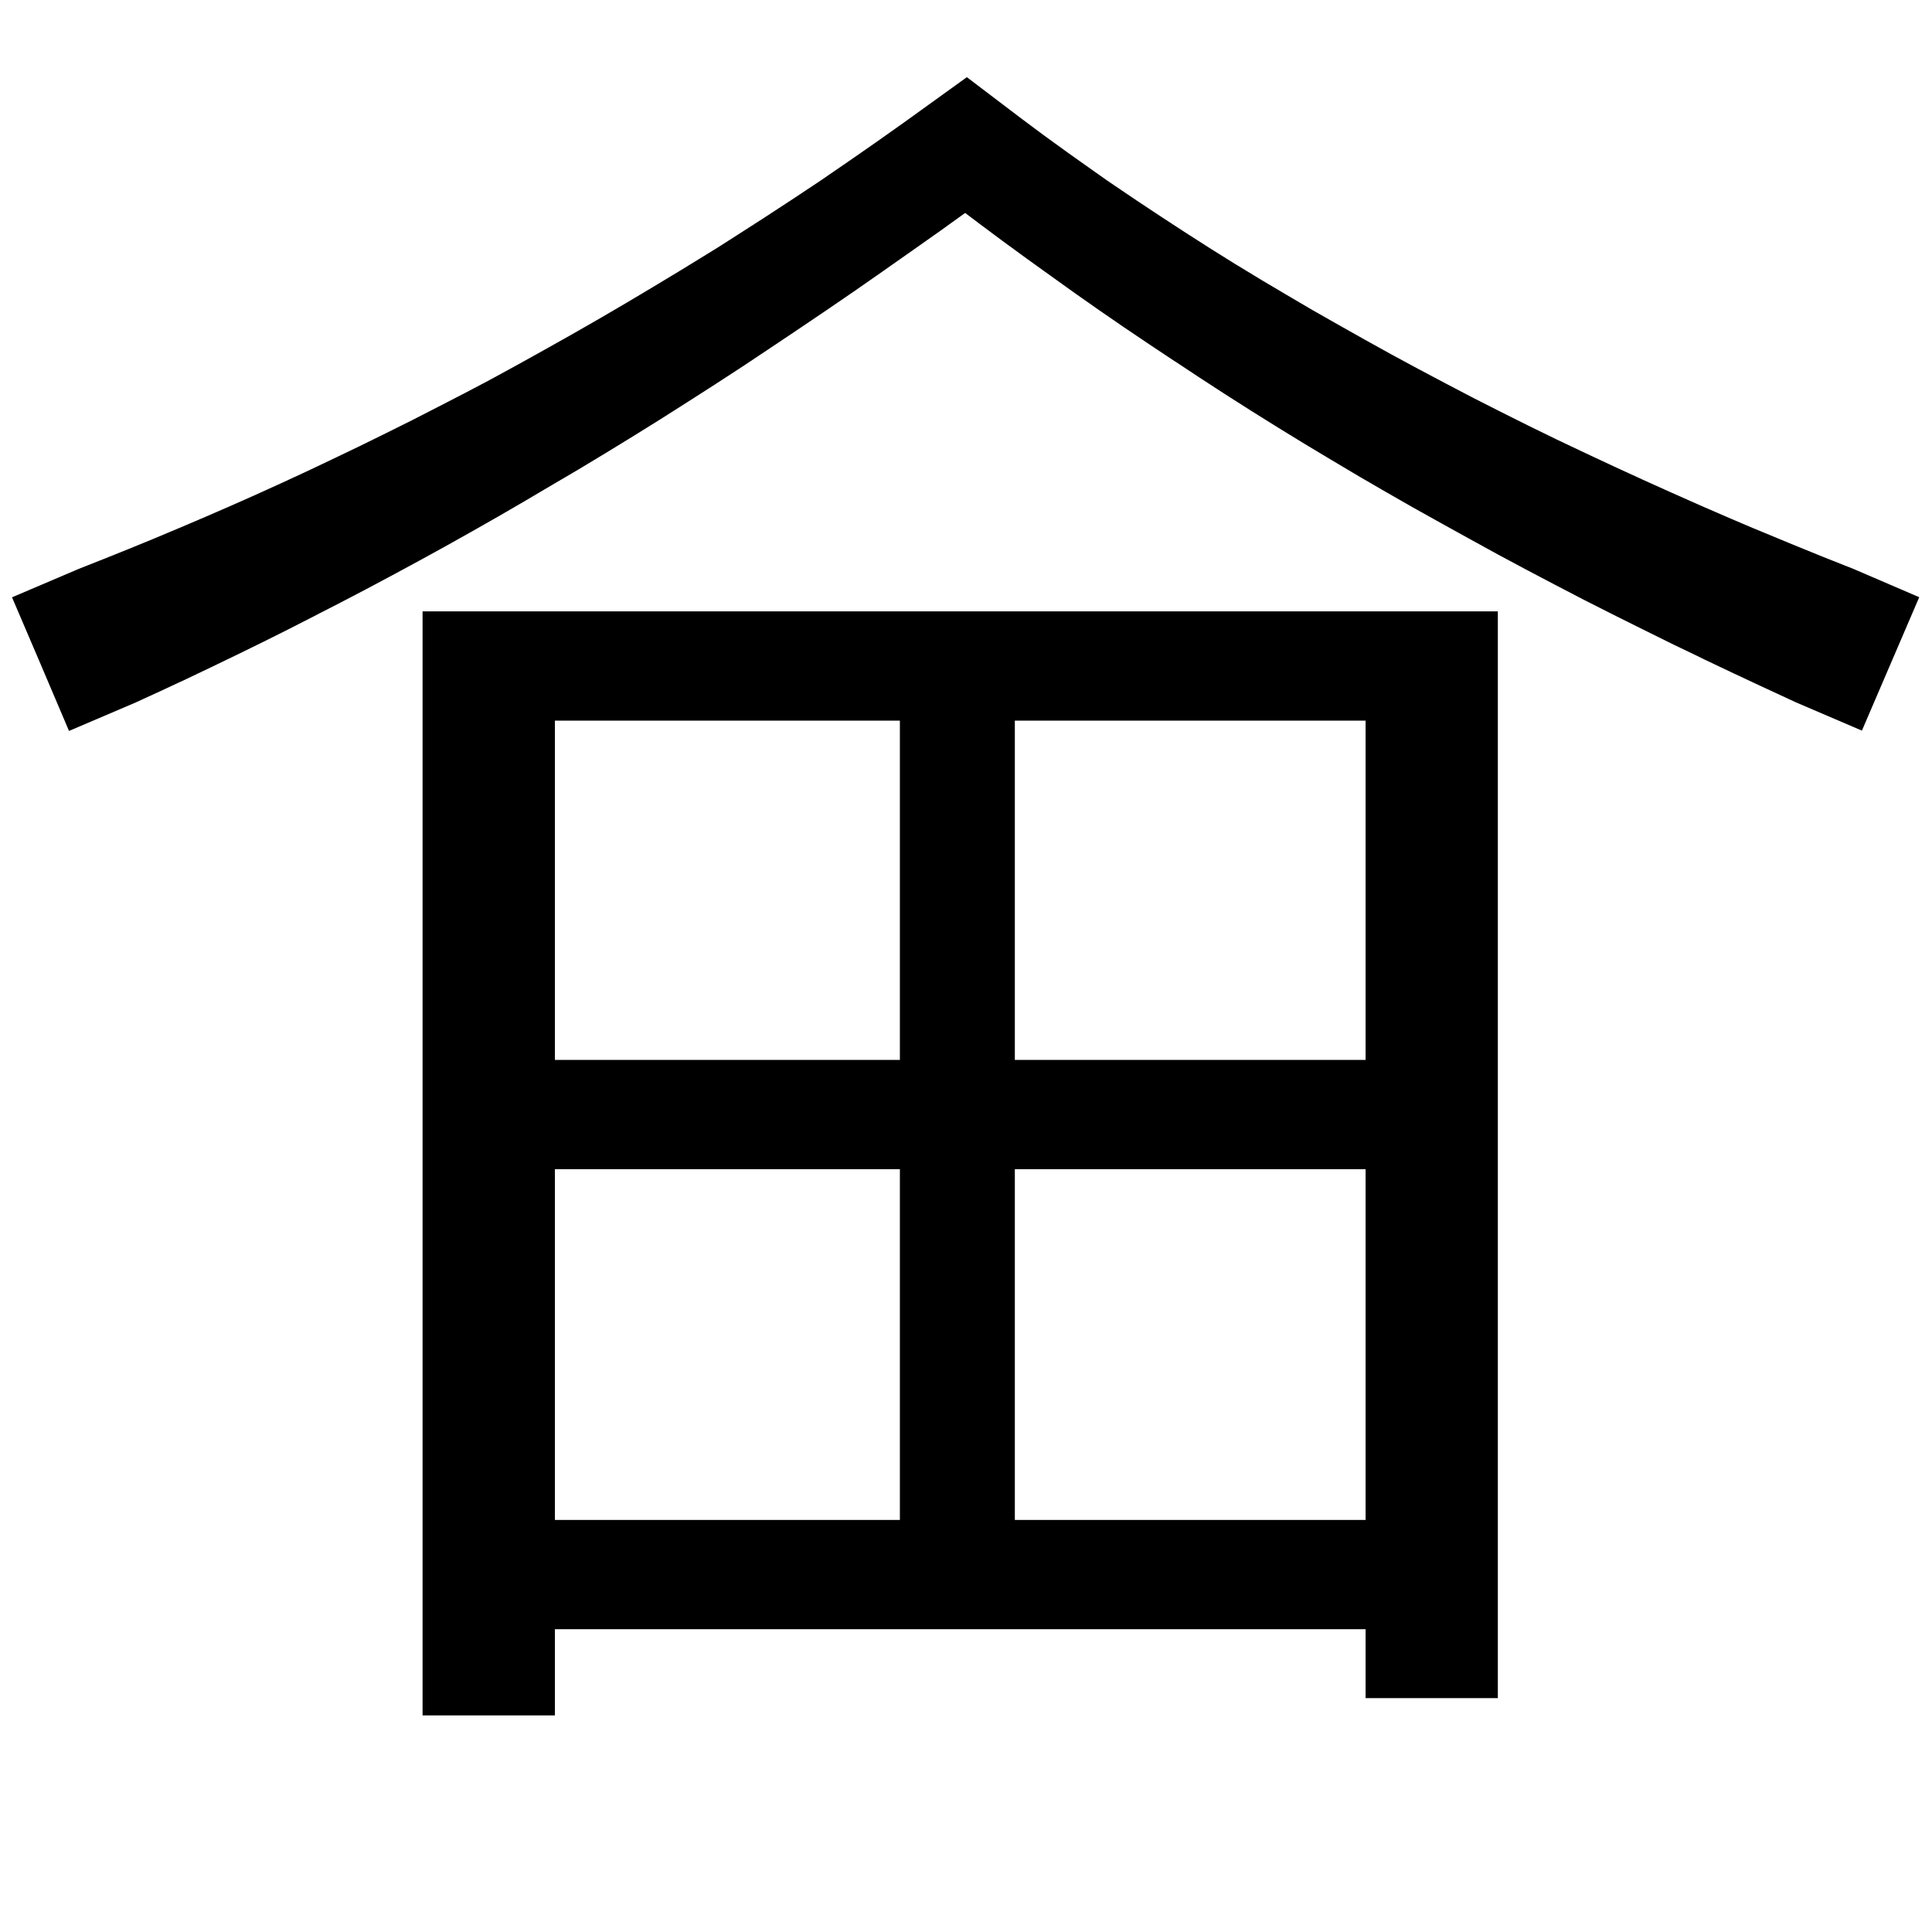
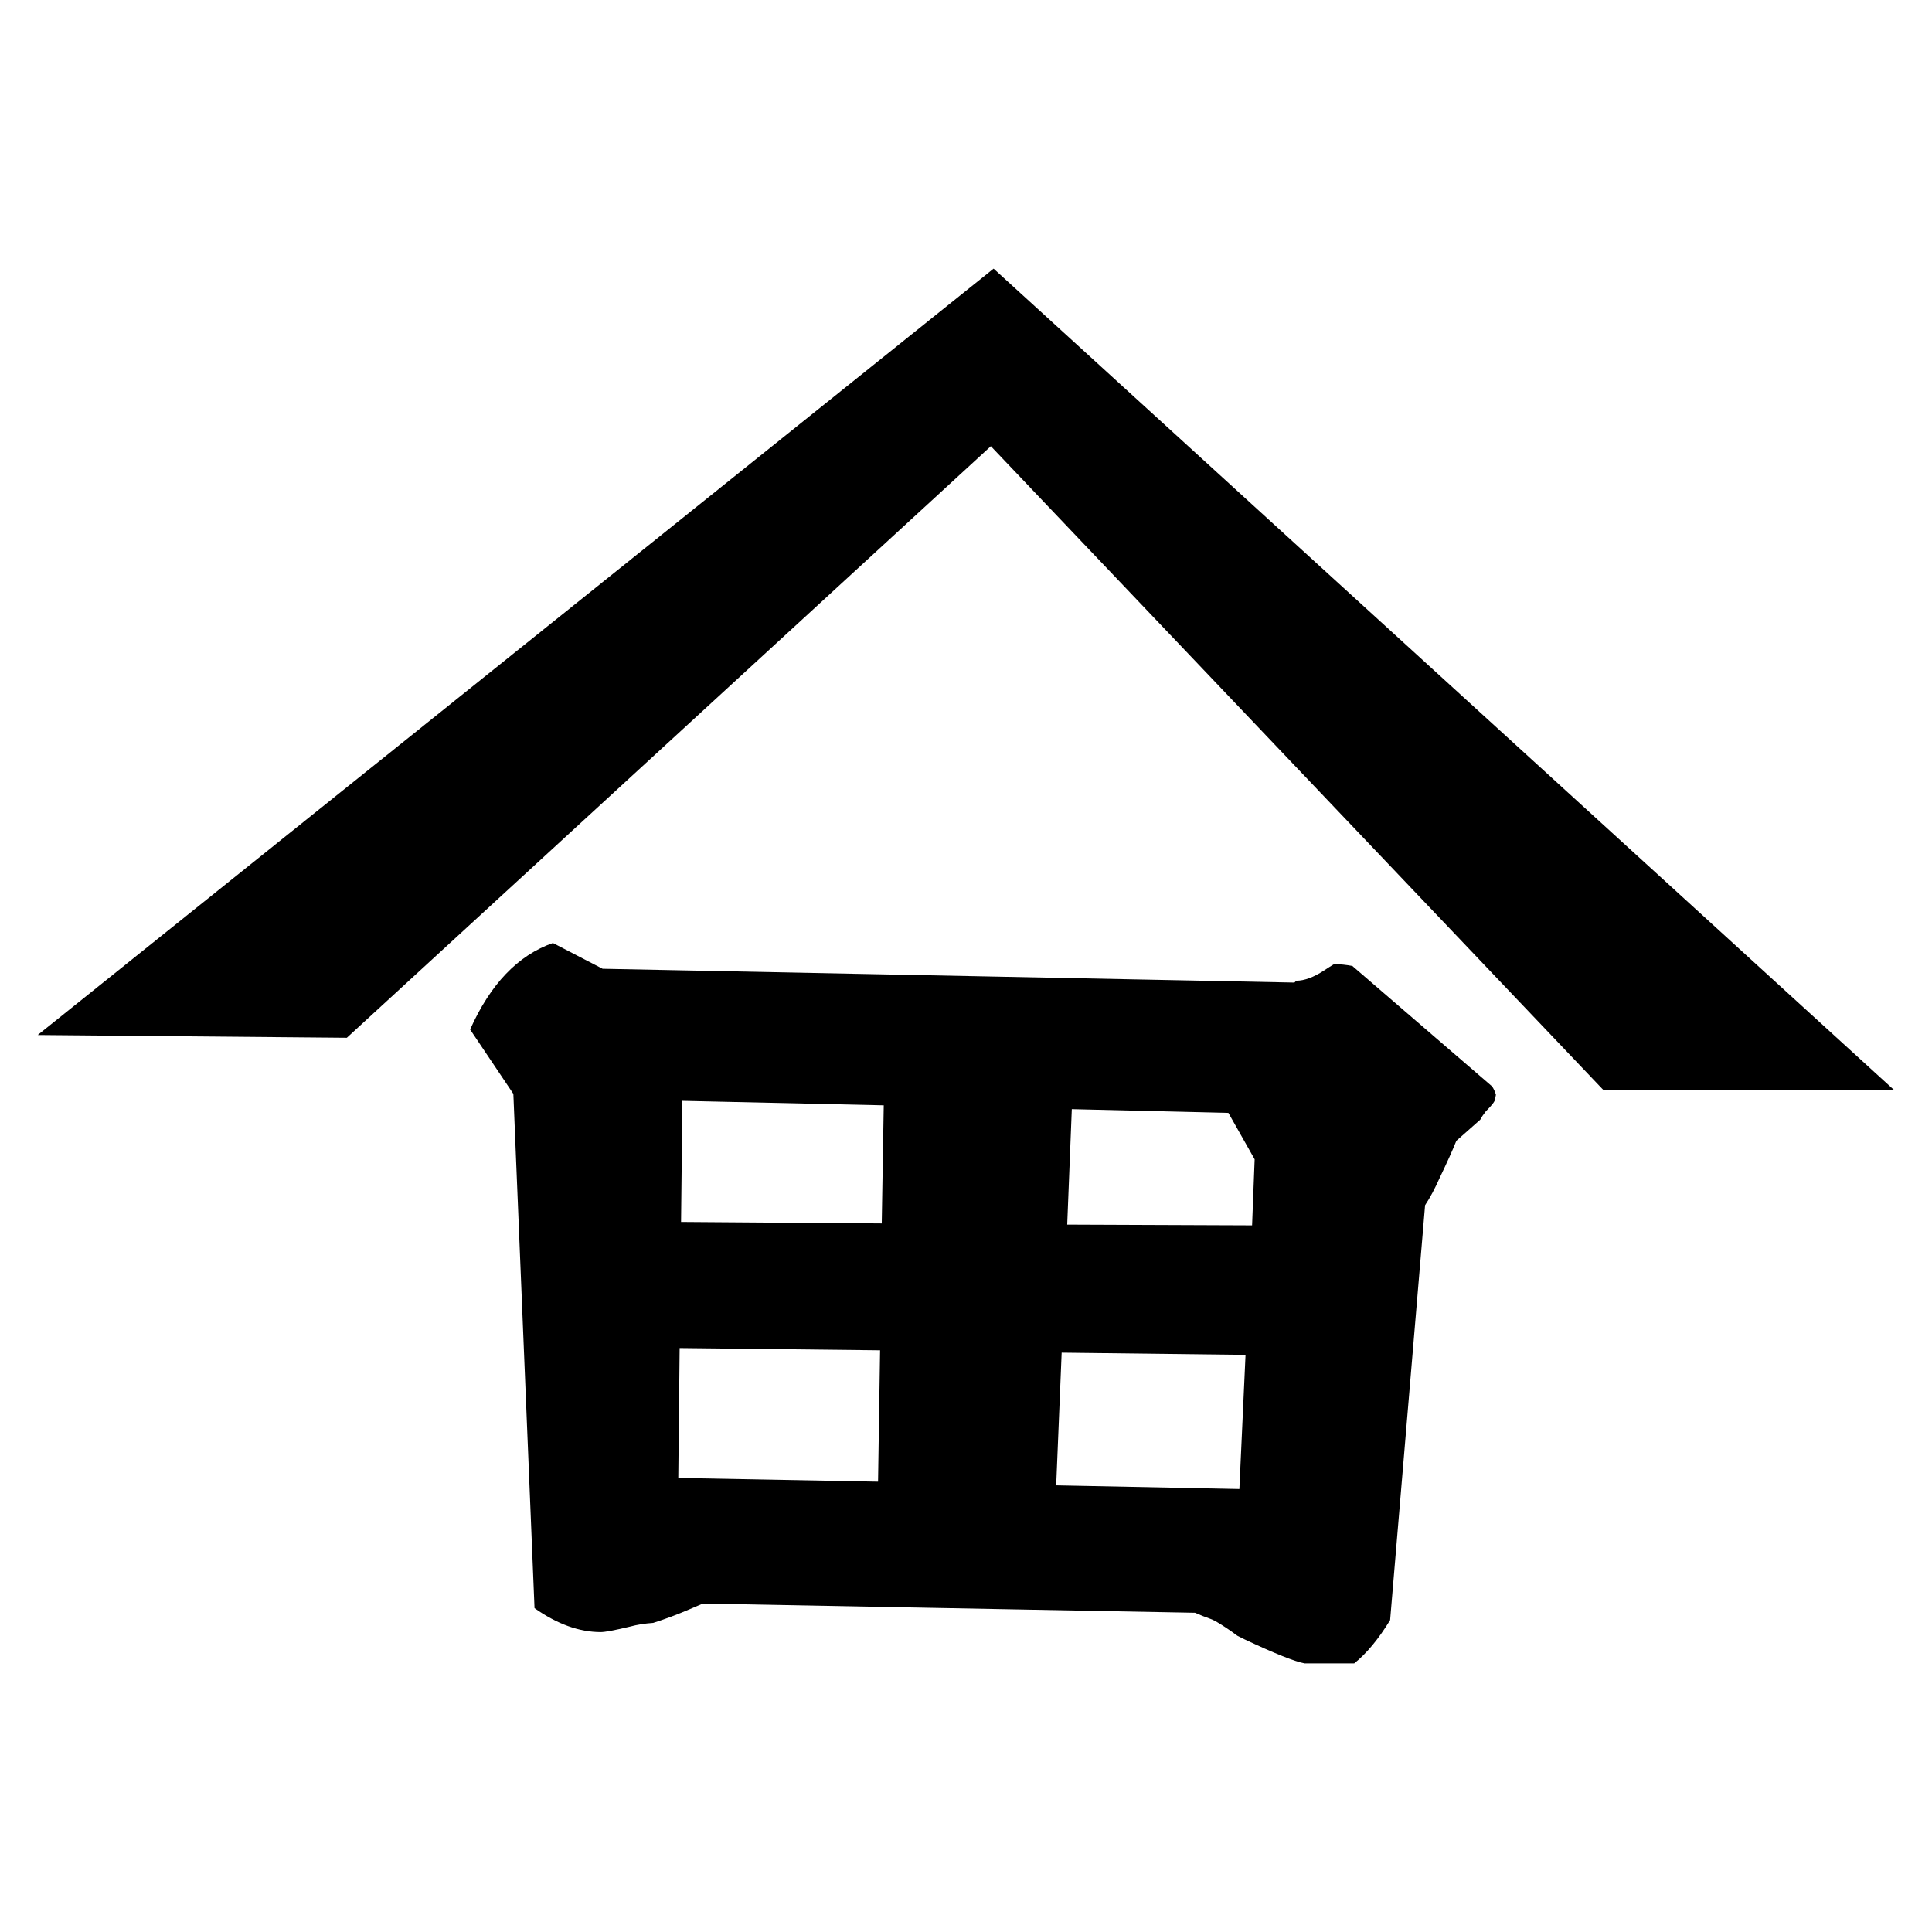
- <svg xmlns="http://www.w3.org/2000/svg" width="100%" height="100%" viewBox="0 0 18 18" version="1.1" xml:space="preserve" style="fill-rule:evenodd;clip-rule:evenodd;stroke-linejoin:round;stroke-miterlimit:2;">
-   <path d="M8.384,10.893l-3.214,0l0,3.268l3.214,0l0,-3.268Zm0,-1.018l0,-3.161l-3.214,0l0,3.161l3.214,0Zm1.071,-3.161l0,3.161l3.268,0l0,-3.161l-3.268,0Zm3.268,7.447l0,-3.268l-3.268,0l0,3.268l3.268,0Zm1.232,1.66l-1.232,0l0,-0.642l-7.553,0l0,0.803l-1.233,0l0,-10.286l10.018,0l0,10.125Z" style="fill-rule:nonzero;" />
-   <path d="M9.519,1.107l0.211,0.157l0.214,0.155l0.217,0.154l0.153,0.108l0.066,0.045l0.222,0.15l0.225,0.149l0.227,0.148l0.23,0.147l0.232,0.145l0.004,0.002l0.232,0.141l0.238,0.141l0.24,0.141l0.243,0.138l0.245,0.138l0.247,0.137l0.25,0.135l0.253,0.134l0.254,0.133l0.258,0.131l0.156,0.078l0.104,0.052l0.262,0.128l0.266,0.126l0.267,0.125l0.27,0.124l0.273,0.123l0.275,0.122l0.277,0.12l0.209,0.089l0.071,0.029l0.282,0.117l0.285,0.116l0.29,0.115l0.614,0.264l-0.534,1.243l-0.614,-0.263l-0.287,-0.133l-0.287,-0.134l-0.284,-0.135l-0.071,-0.035l-0.211,-0.101l-0.279,-0.138l-0.277,-0.138l-0.275,-0.139l-0.271,-0.141l-0.27,-0.142l-0.267,-0.143l-0.264,-0.145l-0.105,-0.058l-0.157,-0.087l-0.26,-0.145l-0.257,-0.147l-0.255,-0.148l-0.252,-0.15l-0.25,-0.15l-0.248,-0.152l-0.245,-0.153l-0.242,-0.154l-0.24,-0.156l-0.233,-0.154l-0.004,-0.002l-0.236,-0.157l-0.233,-0.157l-0.231,-0.159l-0.228,-0.16l-0.226,-0.162l-0.067,-0.048l-0.157,-0.113l-0.222,-0.162l-0.22,-0.164l-0.13,-0.098l-0.232,0.167l-0.268,0.189l-0.191,0.134l-0.075,0.053l-0.264,0.184l-0.263,0.18l-0.262,0.177l-0.185,0.124l-0.075,0.05l-0.258,0.172l-0.258,0.168l-0.256,0.164l-0.255,0.162l-0.254,0.158l-0.253,0.155l-0.252,0.152l-0.252,0.148l-0.073,0.043l-0.176,0.104l-0.248,0.144l-0.248,0.141l-0.246,0.138l-0.246,0.135l-0.244,0.132l-0.244,0.13l-0.243,0.127l-0.197,0.101l-0.044,0.023l-0.241,0.123l-0.24,0.12l-0.239,0.117l-0.238,0.115l-0.237,0.113l-0.236,0.11l-0.166,0.076l-0.067,0.031l-0.623,0.266l-0.265,-0.623l-0.266,-0.622l0.622,-0.265l0.068,-0.027l0.167,-0.066l0.234,-0.094l0.234,-0.096l0.236,-0.099l0.237,-0.101l0.237,-0.103l0.239,-0.106l0.044,-0.02l0.196,-0.089l0.24,-0.111l0.242,-0.115l0.242,-0.116l0.244,-0.12l0.245,-0.122l0.246,-0.126l0.248,-0.128l0.175,-0.092l0.073,-0.039l0.249,-0.136l0.25,-0.139l0.251,-0.141l0.253,-0.145l0.253,-0.148l0.255,-0.152l0.257,-0.155l0.257,-0.158l0.075,-0.046l0.183,-0.117l0.26,-0.167l0.26,-0.17l0.262,-0.174l0.074,-0.051l0.188,-0.129l0.263,-0.183l0.264,-0.187l0.544,-0.392l0.029,-0.021l0.511,0.388Z" />
+ <svg xmlns="http://www.w3.org/2000/svg" width="100%" height="100%" viewBox="0 0 105 105" version="1.1" xml:space="preserve" style="fill-rule:evenodd;clip-rule:evenodd;stroke-linecap:round;stroke-linejoin:round;">
+   <g id="Layer_1" transform="matrix(1,0,0,1,-94.55,-30.6)">
+     <g>
+       <g id="Layer0_0_FILL">
+         <path d="M181.7,89.85L197.5,89.85L148.55,45.2L96.6,86.85L113.4,87L148.4,54.85L181.7,89.85M168.05,83.1C167.717,83.033 167.383,83 167.05,83C166.883,83.1 166.7,83.217 166.5,83.35C165.933,83.717 165.433,83.9 165,83.9L164.9,84L127.3,83.25L124.6,81.85C122.7,82.517 121.2,84.083 120.1,86.55L122.45,90.05L123.6,118C124.833,118.867 126.033,119.3 127.2,119.3C127.433,119.3 127.967,119.2 128.8,119C129.167,118.9 129.583,118.833 130.05,118.8C130.683,118.6 131.35,118.35 132.05,118.05C132.283,117.95 132.517,117.85 132.75,117.75L159.5,118.25C159.8,118.383 160.05,118.483 160.25,118.55C160.35,118.583 160.467,118.633 160.6,118.7C161,118.933 161.4,119.2 161.8,119.5C161.933,119.567 162.067,119.633 162.2,119.7C163.833,120.467 164.917,120.9 165.45,121L168.15,121C168.817,120.467 169.467,119.683 170.1,118.65L172,96.1C172.267,95.7 172.533,95.2 172.8,94.6C173.2,93.767 173.5,93.1 173.7,92.6L175,91.45C175.067,91.317 175.167,91.167 175.3,91C175.633,90.667 175.8,90.45 175.8,90.35L175.85,90.1C175.817,89.967 175.75,89.817 175.65,89.65L168.05,83.1M162.05,89.85L164,93.3L163.8,98.45L151.25,98.4L151.6,89.6L162.05,89.85M163.55,103L163.1,112.8L150.65,112.55L151.05,102.85L163.55,103M143.7,98.35L130.3,98.25L130.4,89.15L143.85,89.45L143.7,98.35M143.65,102.75L143.5,112.4L130.15,112.15L130.25,102.6L143.65,102.75Z" style="fill-rule:nonzero;" />
+       </g>
+       <path id="Layer0_0_1_STROKES" d="M164,93.3L162.05,89.85L151.6,89.6L151.25,98.4L163.8,98.45L164,93.3ZM150.65,112.55L163.1,112.8L163.55,103L151.05,102.85L150.65,112.55ZM143.85,89.45L130.4,89.15L130.3,98.25L143.7,98.35L143.85,89.45ZM143.65,102.75L130.25,102.6L130.15,112.15L143.5,112.4L143.65,102.75Z" style="fill:none;fill-rule:nonzero;stroke:black;stroke-width:2.5px;" />
+     </g>
+   </g>
</svg>
